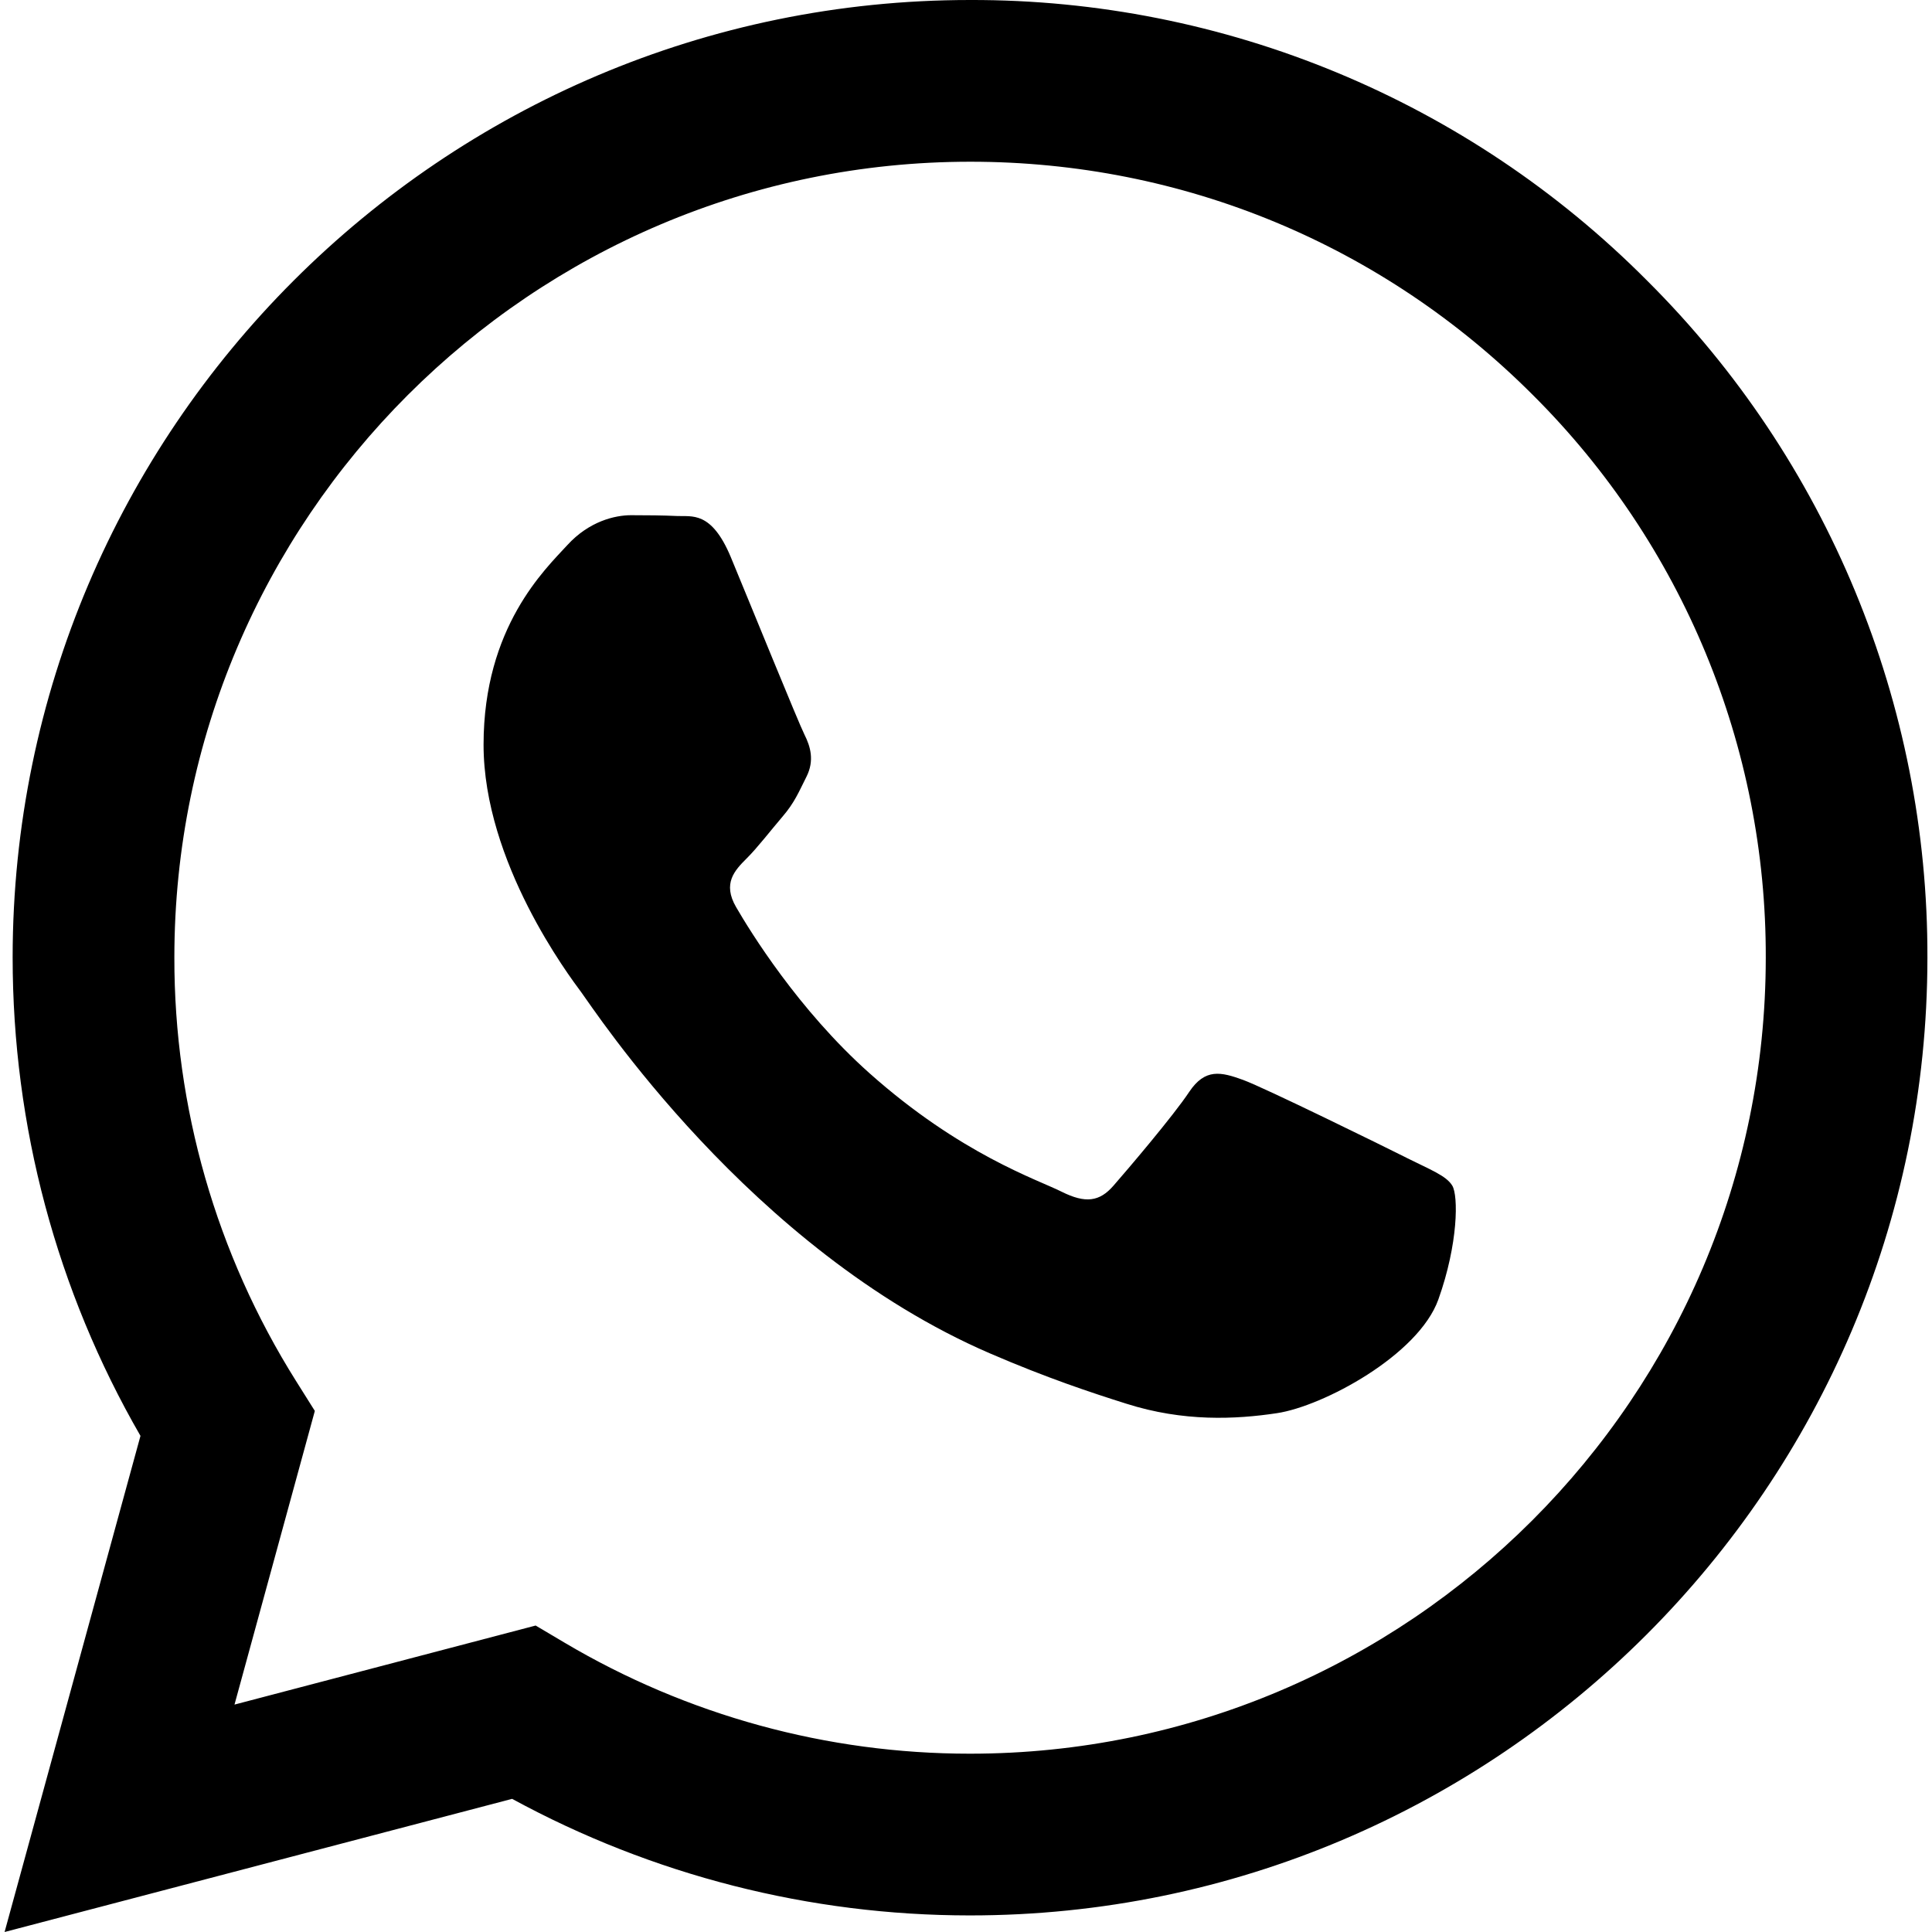
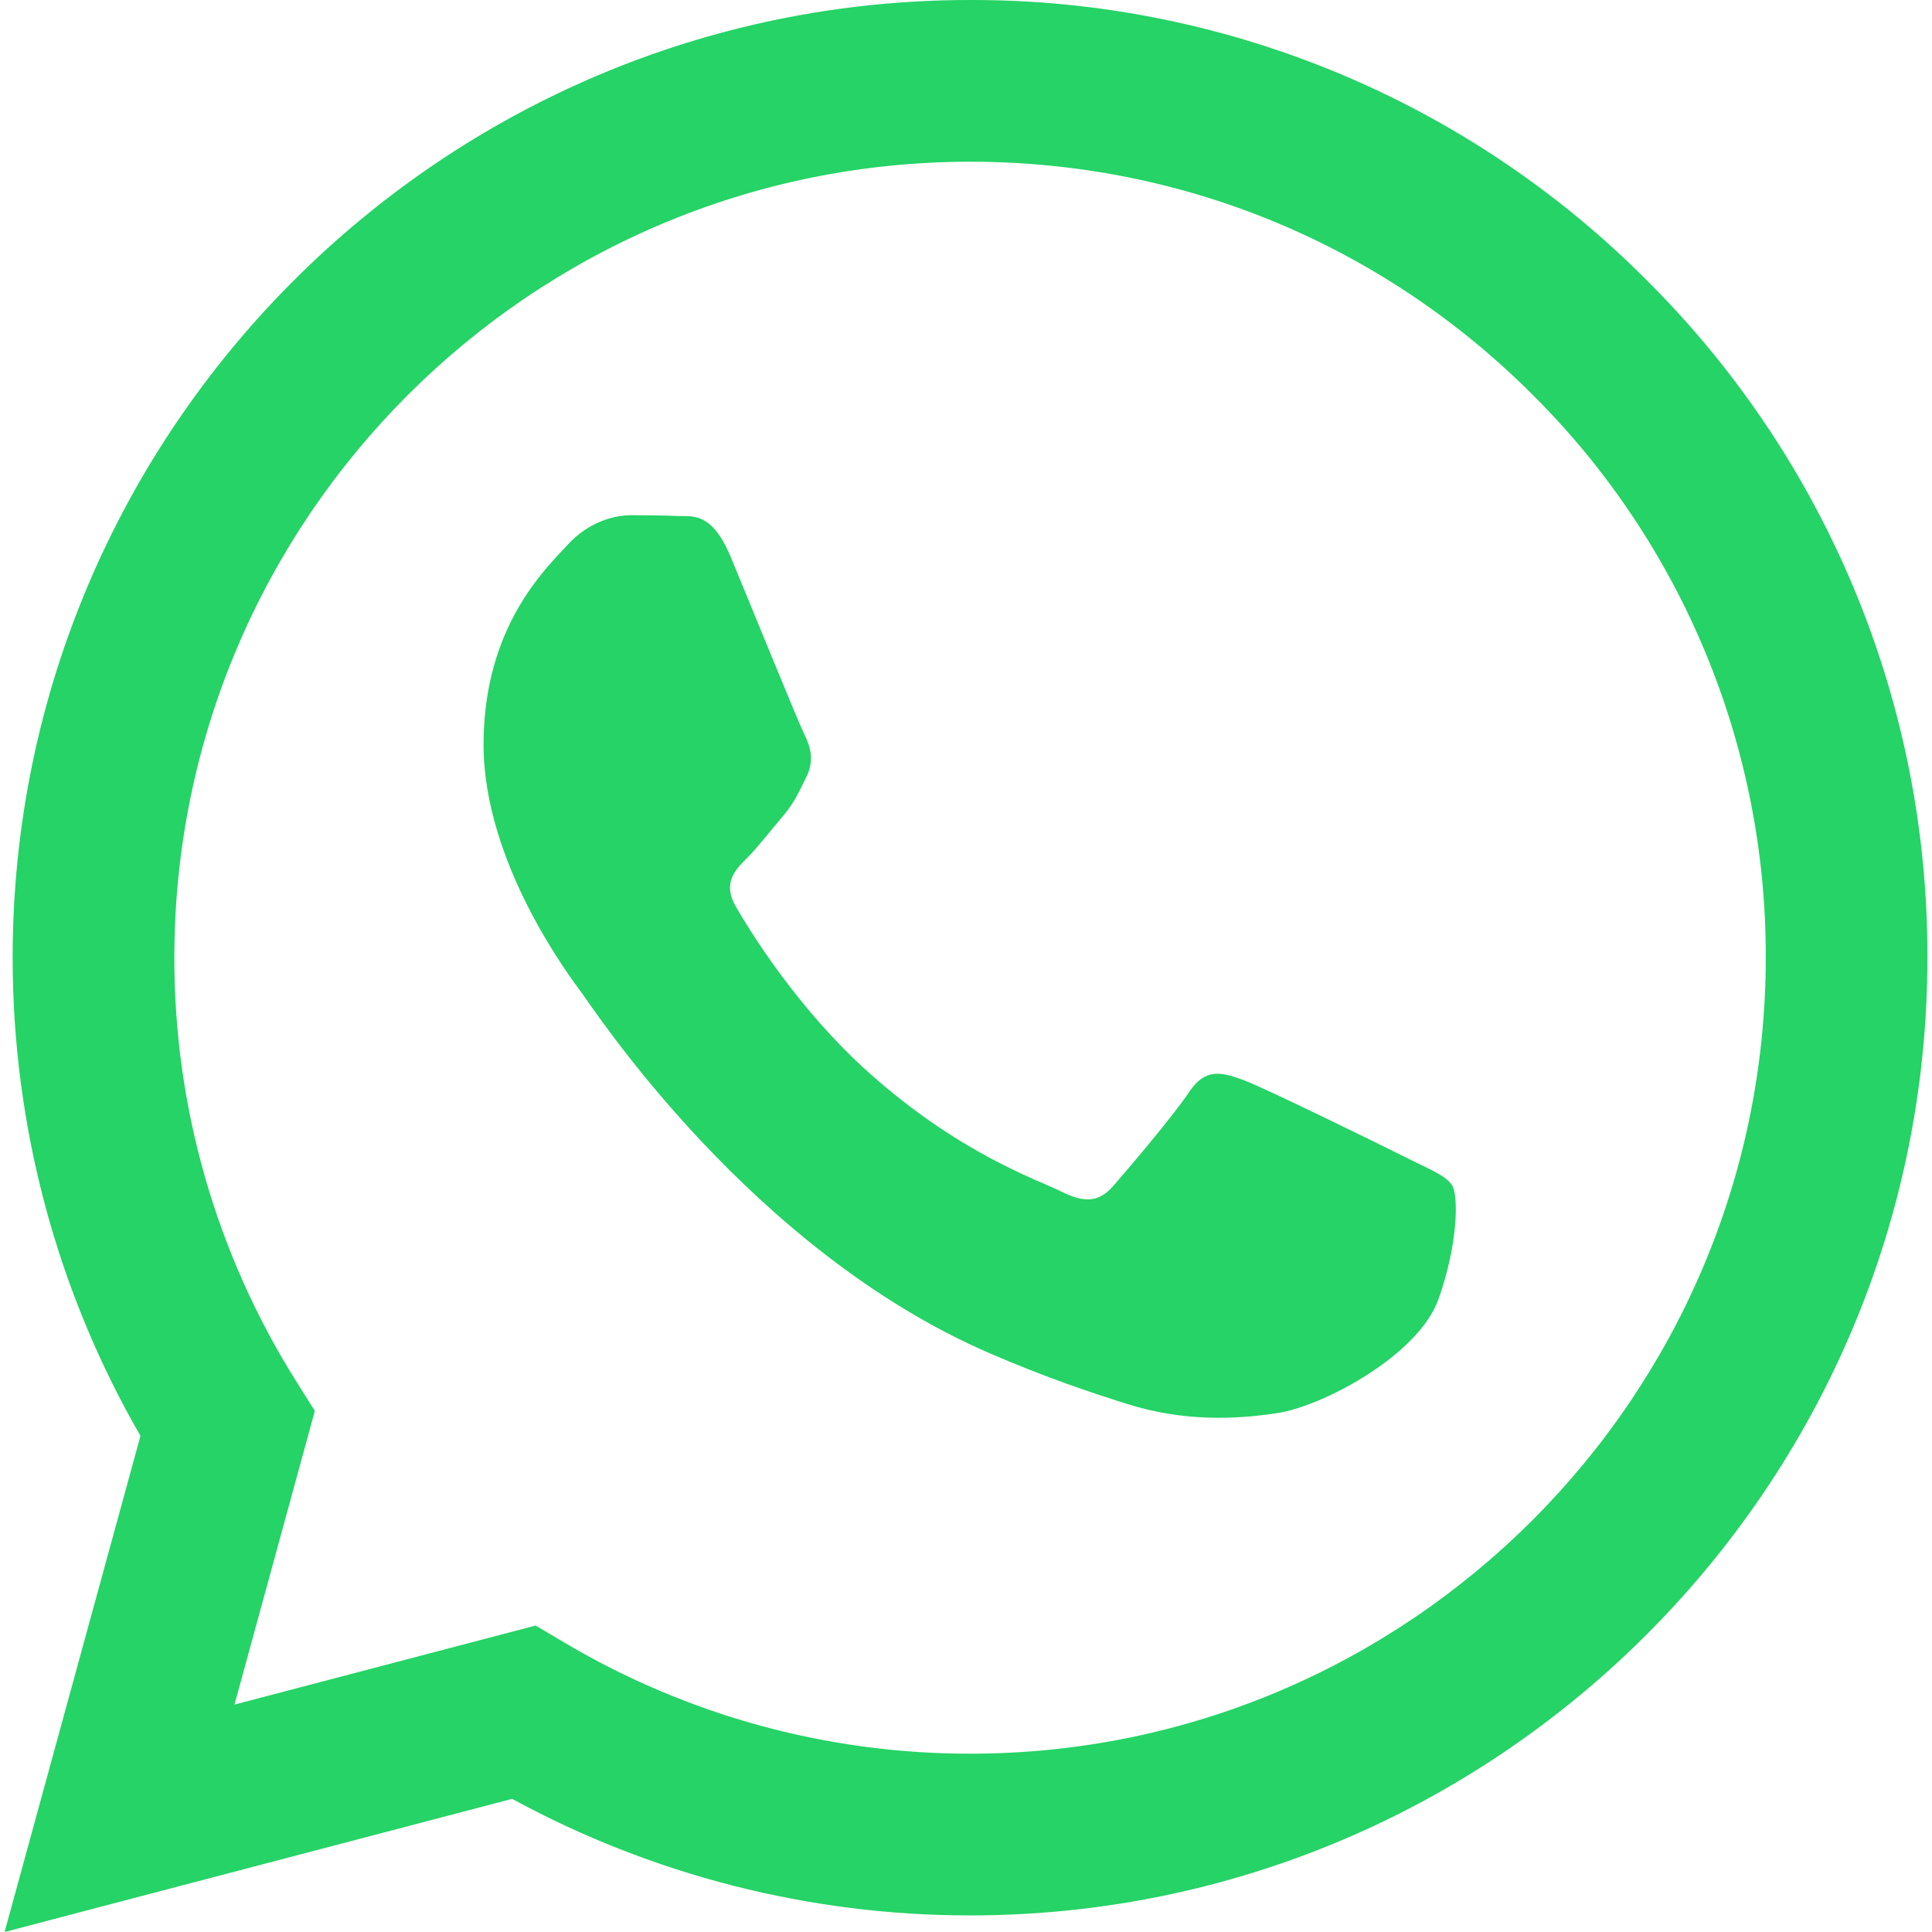
- <svg xmlns="http://www.w3.org/2000/svg" role="img" viewBox="0 0 24 24">
+ <svg xmlns="http://www.w3.org/2000/svg" fill="#25D366" role="img" viewBox="0 0 24 24">
  <path d="M17.472 14.382c-.297-.149-1.758-.867-2.03-.967-.273-.099-.471-.148-.67.15-.197.297-.767.966-.94 1.164-.173.199-.347.223-.644.075-.297-.15-1.255-.463-2.39-1.475-.883-.788-1.48-1.761-1.653-2.059-.173-.297-.018-.458.13-.606.134-.133.298-.347.446-.52.149-.174.198-.298.298-.497.099-.198.05-.371-.025-.52-.075-.149-.669-1.612-.916-2.207-.242-.579-.487-.5-.669-.51-.173-.008-.371-.01-.57-.01-.198 0-.52.074-.792.372-.272.297-1.04 1.016-1.04 2.479 0 1.462 1.065 2.875 1.213 3.074.149.198 2.096 3.2 5.077 4.487.709.306 1.262.489 1.694.625.712.227 1.36.195 1.871.118.571-.085 1.758-.719 2.006-1.413.248-.694.248-1.289.173-1.413-.074-.124-.272-.198-.57-.347m-5.421 7.403h-.004a9.87 9.87 0 01-5.031-1.378l-.361-.214-3.741.982.998-3.648-.235-.374a9.86 9.86 0 01-1.51-5.26c.001-5.45 4.436-9.884 9.888-9.884 2.64 0 5.122 1.03 6.988 2.898a9.825 9.825 0 012.893 6.994c-.003 5.45-4.437 9.884-9.885 9.884m8.413-18.297A11.815 11.815 0 0012.05 0C5.495 0 .16 5.335.157 11.892c0 2.096.547 4.142 1.588 5.945L.057 24l6.305-1.654a11.882 11.882 0 005.683 1.448h.005c6.554 0 11.89-5.335 11.893-11.893a11.821 11.821 0 00-3.48-8.413Z" />
</svg>
